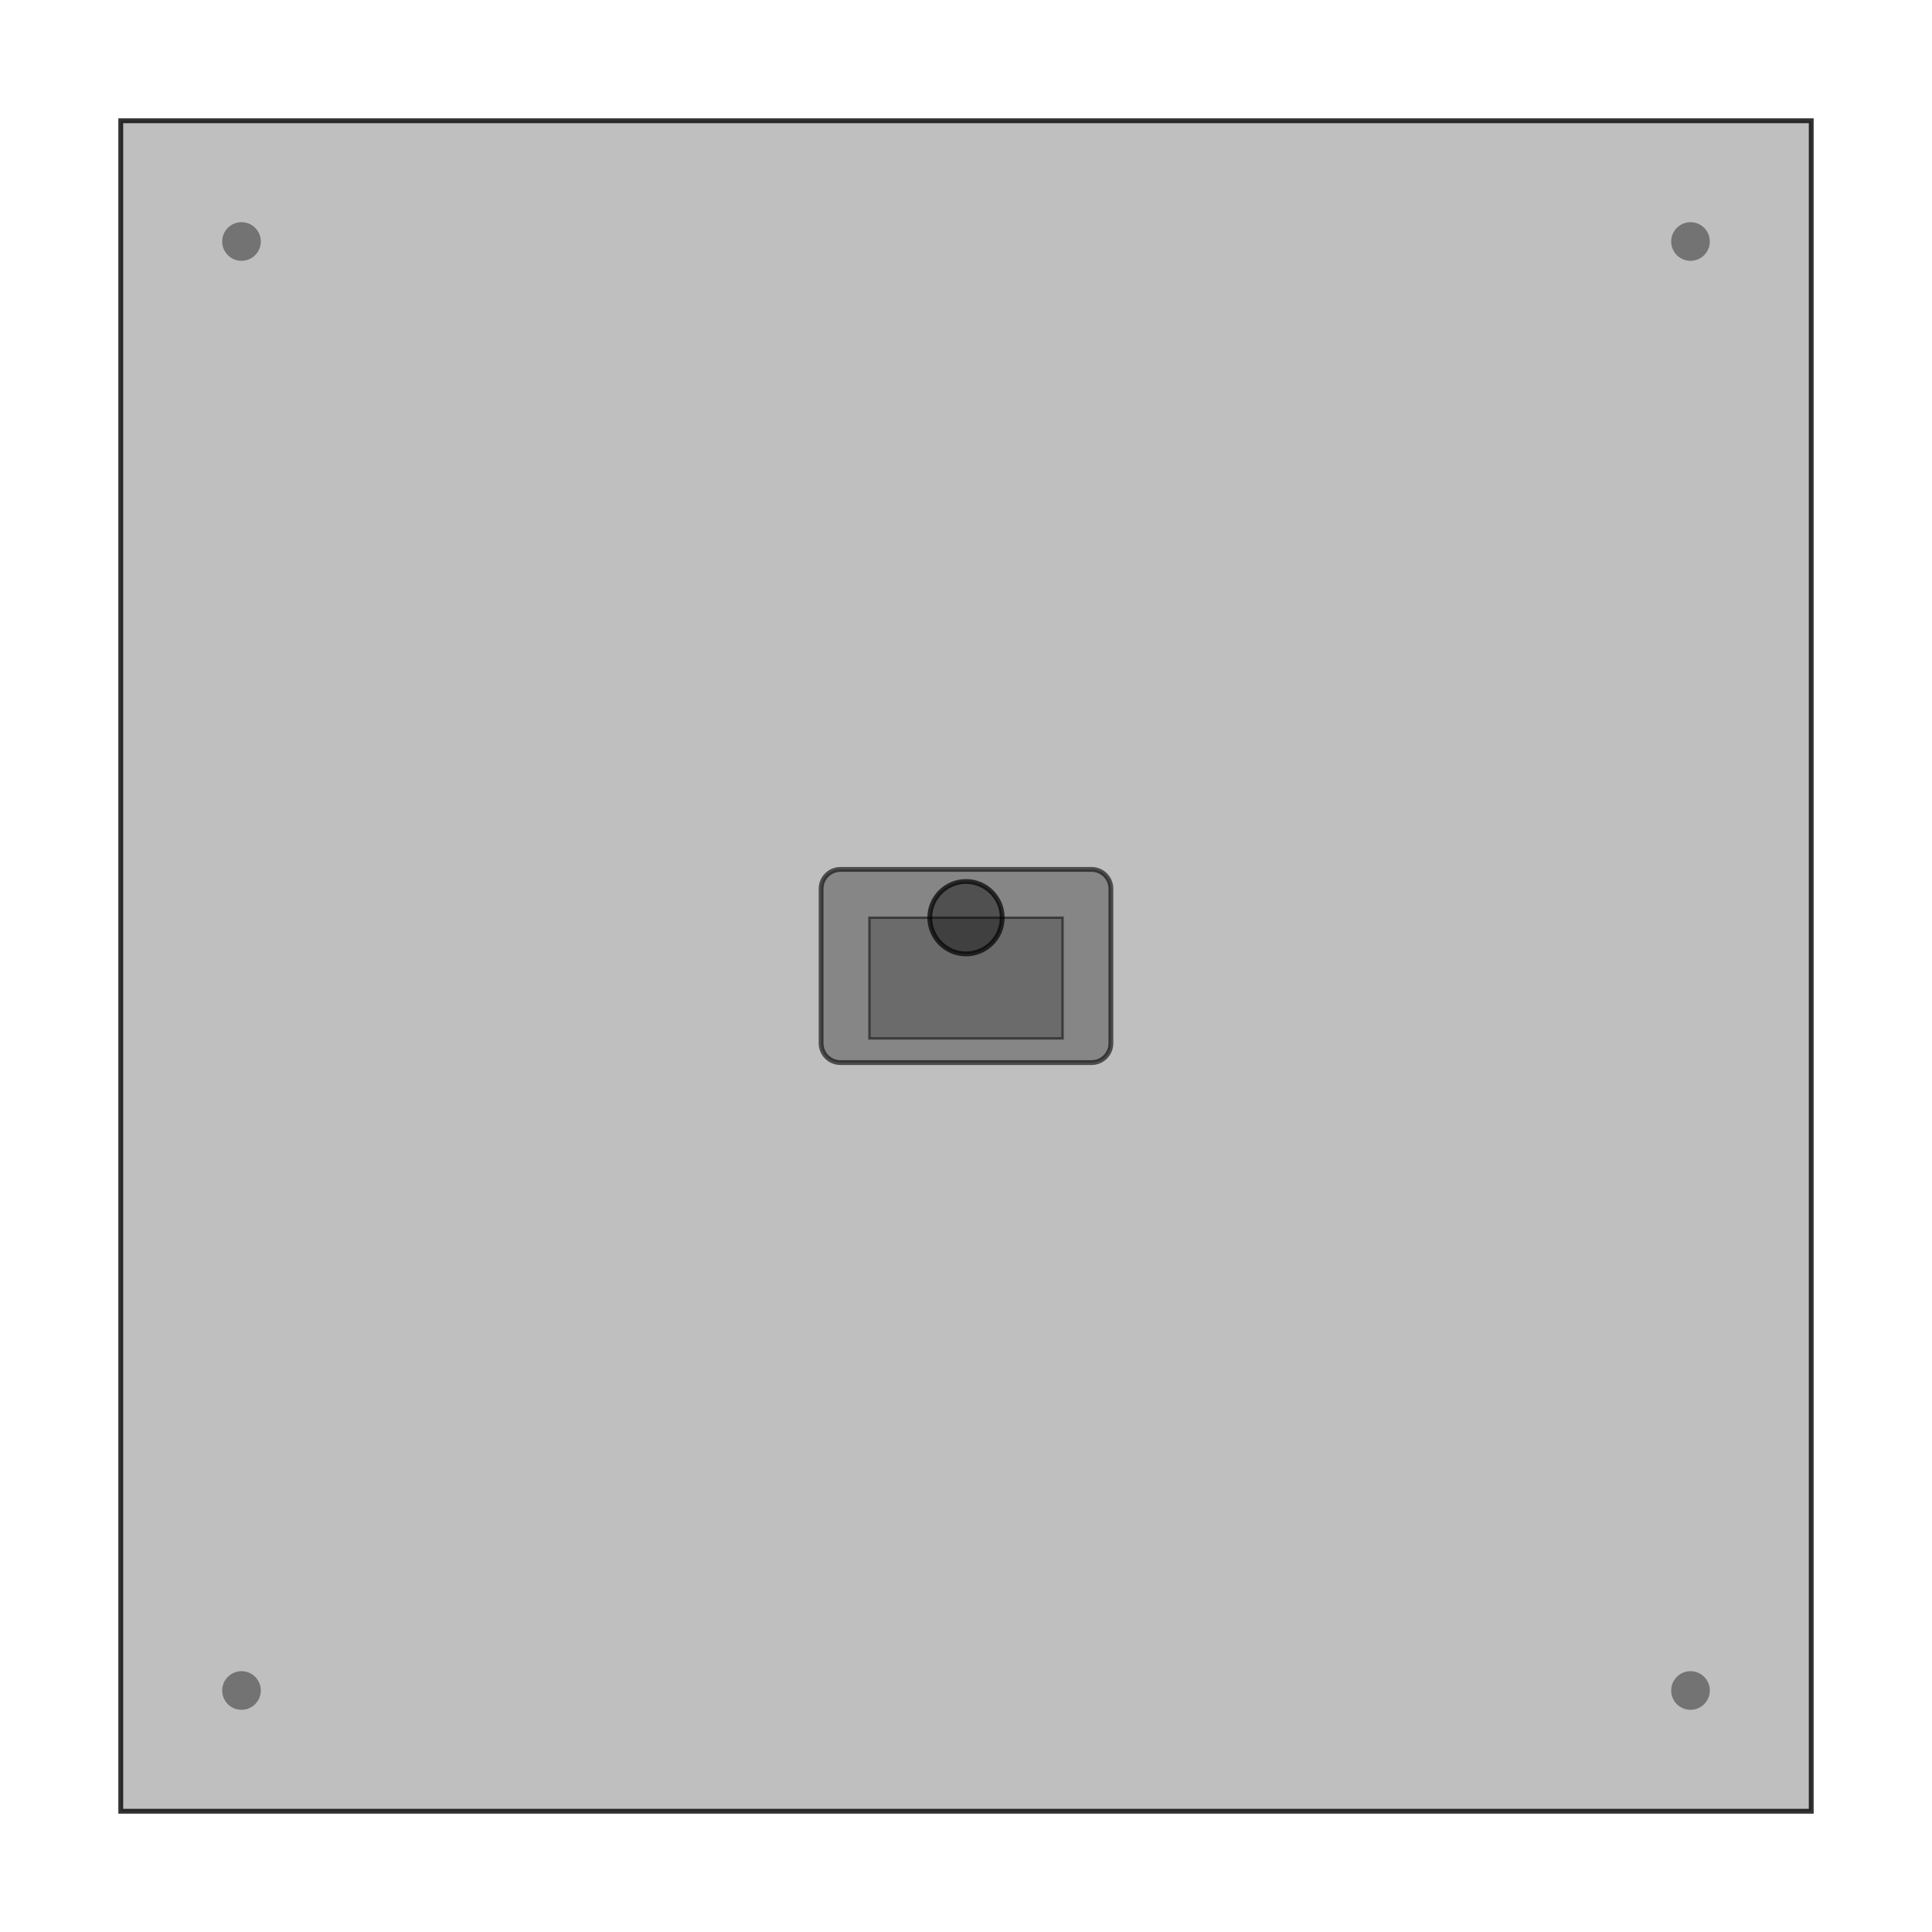
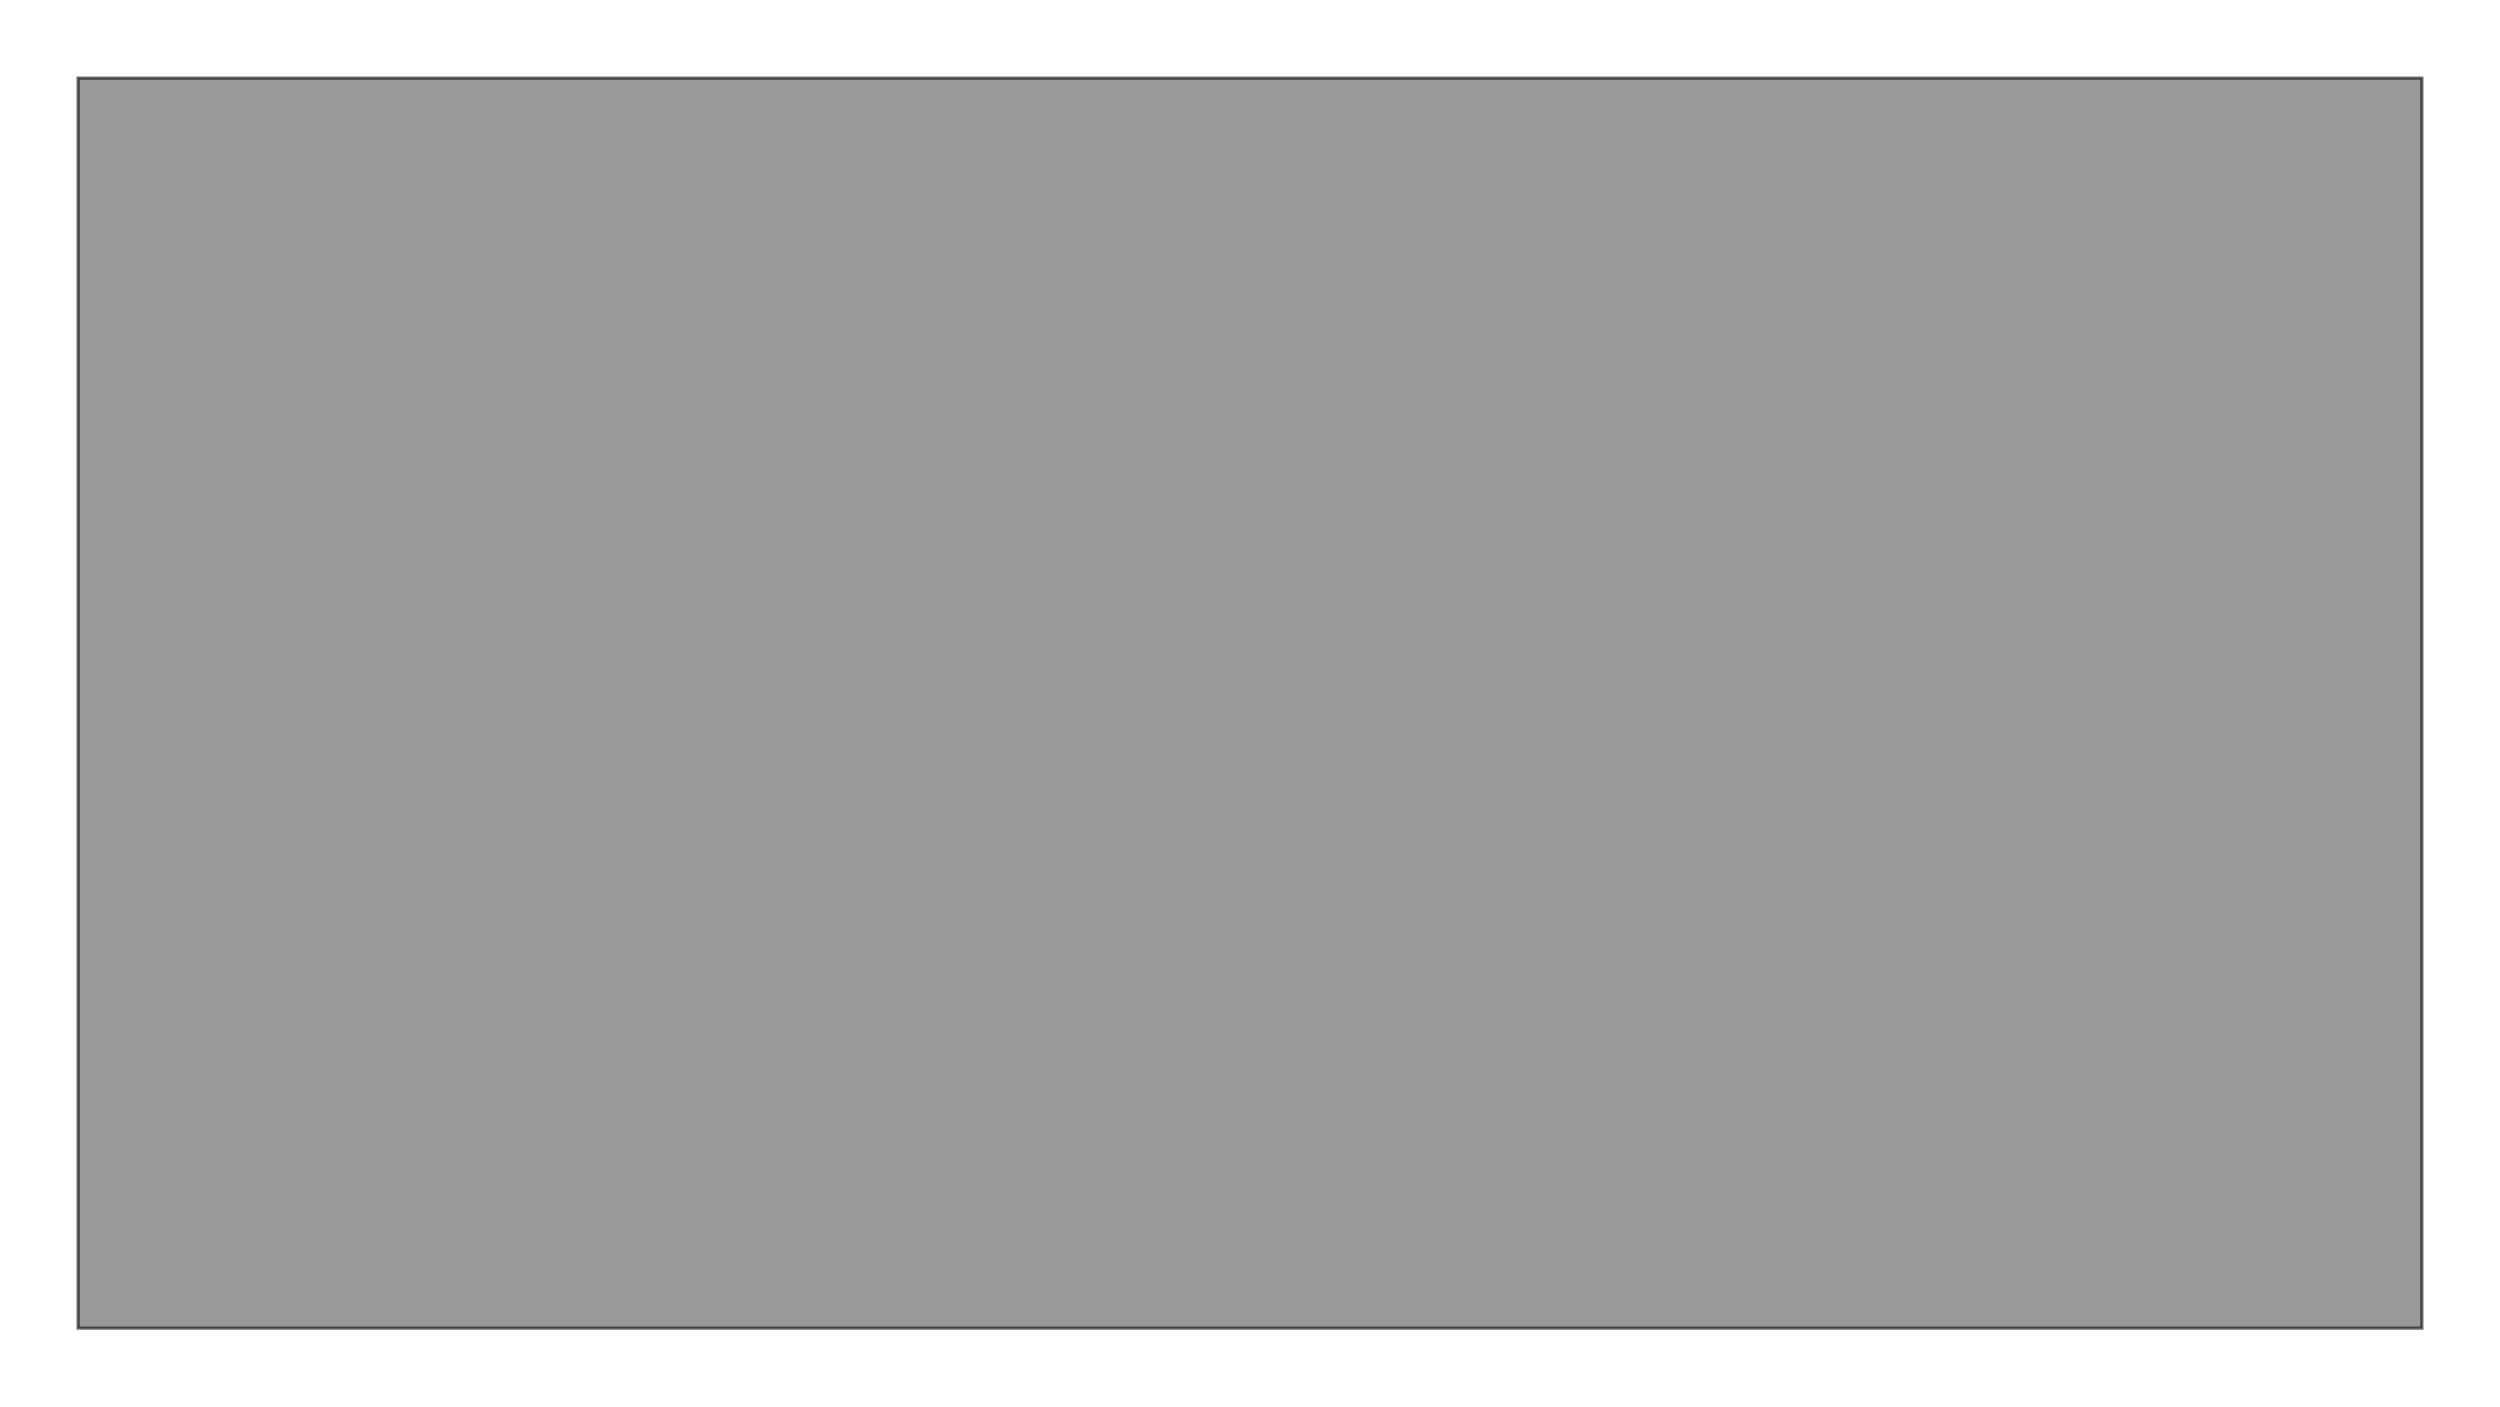
- <svg xmlns="http://www.w3.org/2000/svg" width="100%" height="100%" viewBox="0 0 800 800">
-   <rect width="800" height="800" fill="transparent" />
-   <rect x="50" y="50" width="700" height="700" fill="rgba(0,0,0,0.5)" stroke="rgba(0,0,0,0.8)" stroke-width="2" fill-opacity="0.5" />
-   <g transform="translate(400, 400)">
-     <rect x="-60" y="-40" width="120" height="80" fill="rgba(0,0,0,0.3)" stroke="rgba(0,0,0,0.6)" stroke-width="2" rx="8" />
-     <circle cx="0" cy="-20" r="15" fill="rgba(0,0,0,0.4)" stroke="rgba(0,0,0,0.7)" stroke-width="2" />
-     <rect x="-40" y="-20" width="80" height="50" fill="rgba(0,0,0,0.2)" stroke="rgba(0,0,0,0.5)" stroke-width="1" />
-   </g>
-   <circle cx="100" cy="100" r="8" fill="rgba(0,0,0,0.4)" />
-   <circle cx="700" cy="100" r="8" fill="rgba(0,0,0,0.4)" />
-   <circle cx="100" cy="700" r="8" fill="rgba(0,0,0,0.4)" />
-   <circle cx="700" cy="700" r="8" fill="rgba(0,0,0,0.4)" />
+ <svg xmlns="http://www.w3.org/2000/svg" viewBox="0 0 1600 900" width="100%" height="100%">
+   <rect width="1600" height="900" fill="transparent" />
+   <rect x="50" y="50" width="1500" height="800" fill="rgba(0,0,0,0.4)" stroke="rgba(0,0,0,0.6)" stroke-width="2" />
</svg>
